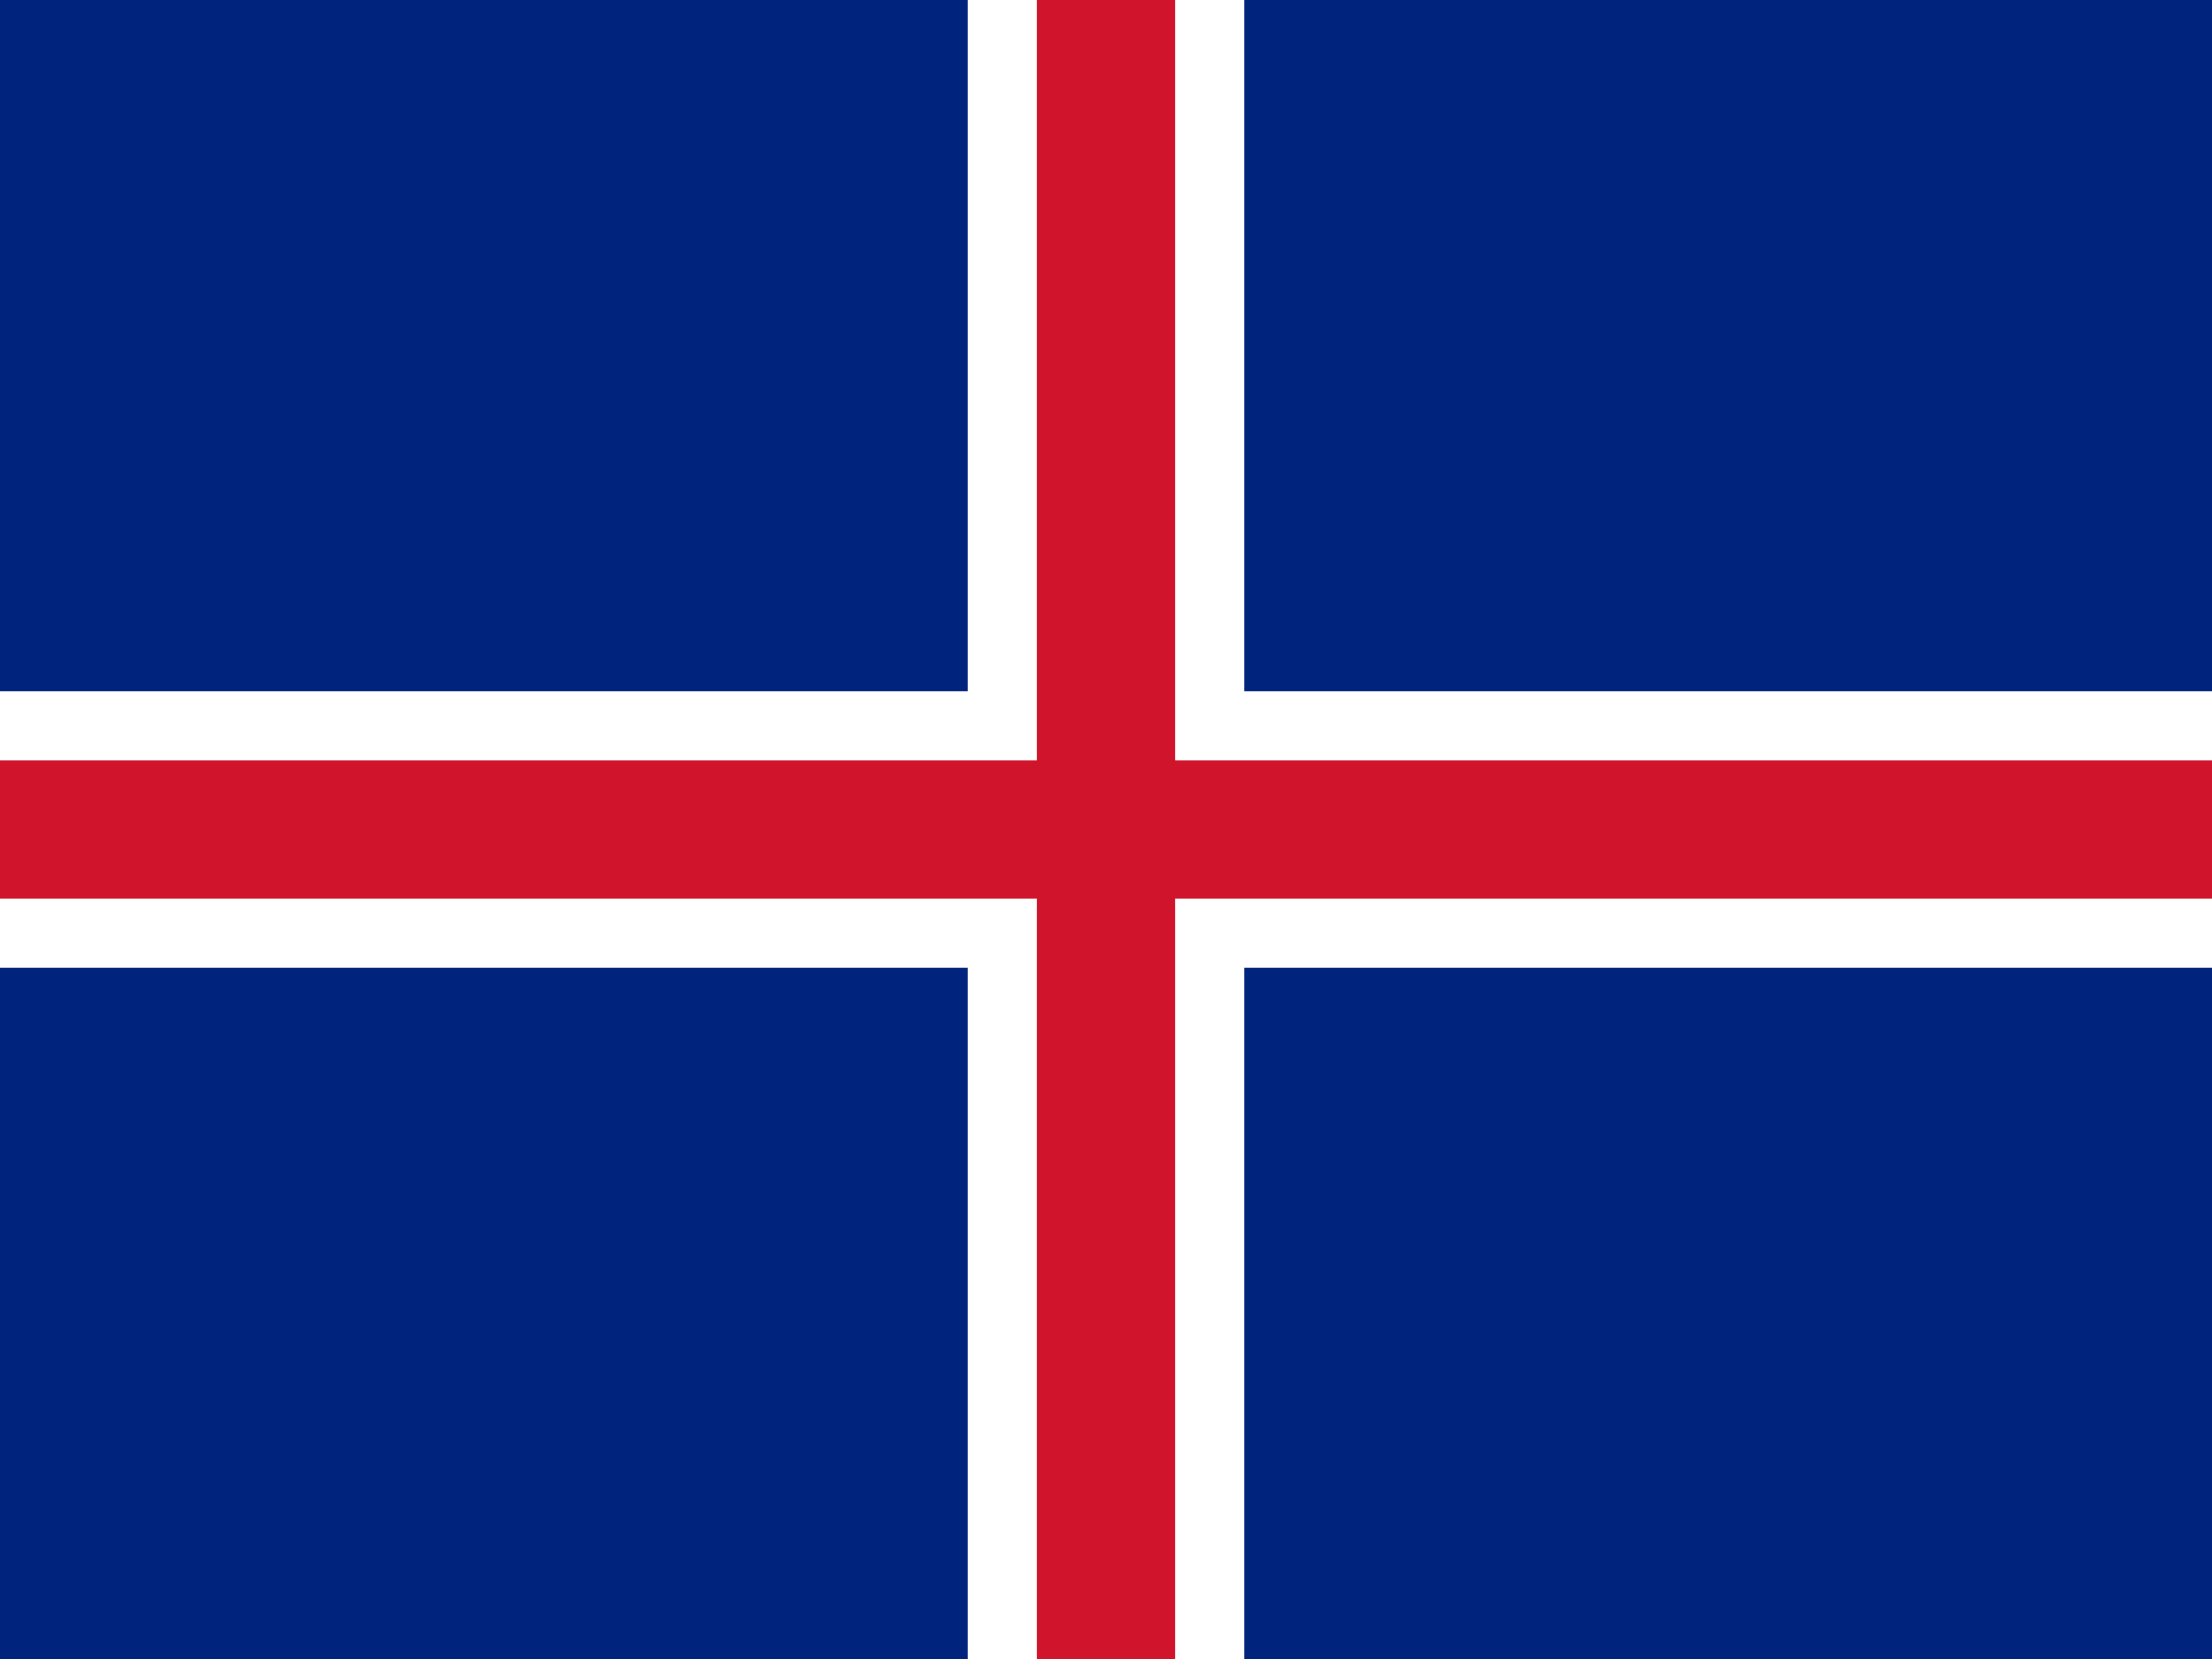
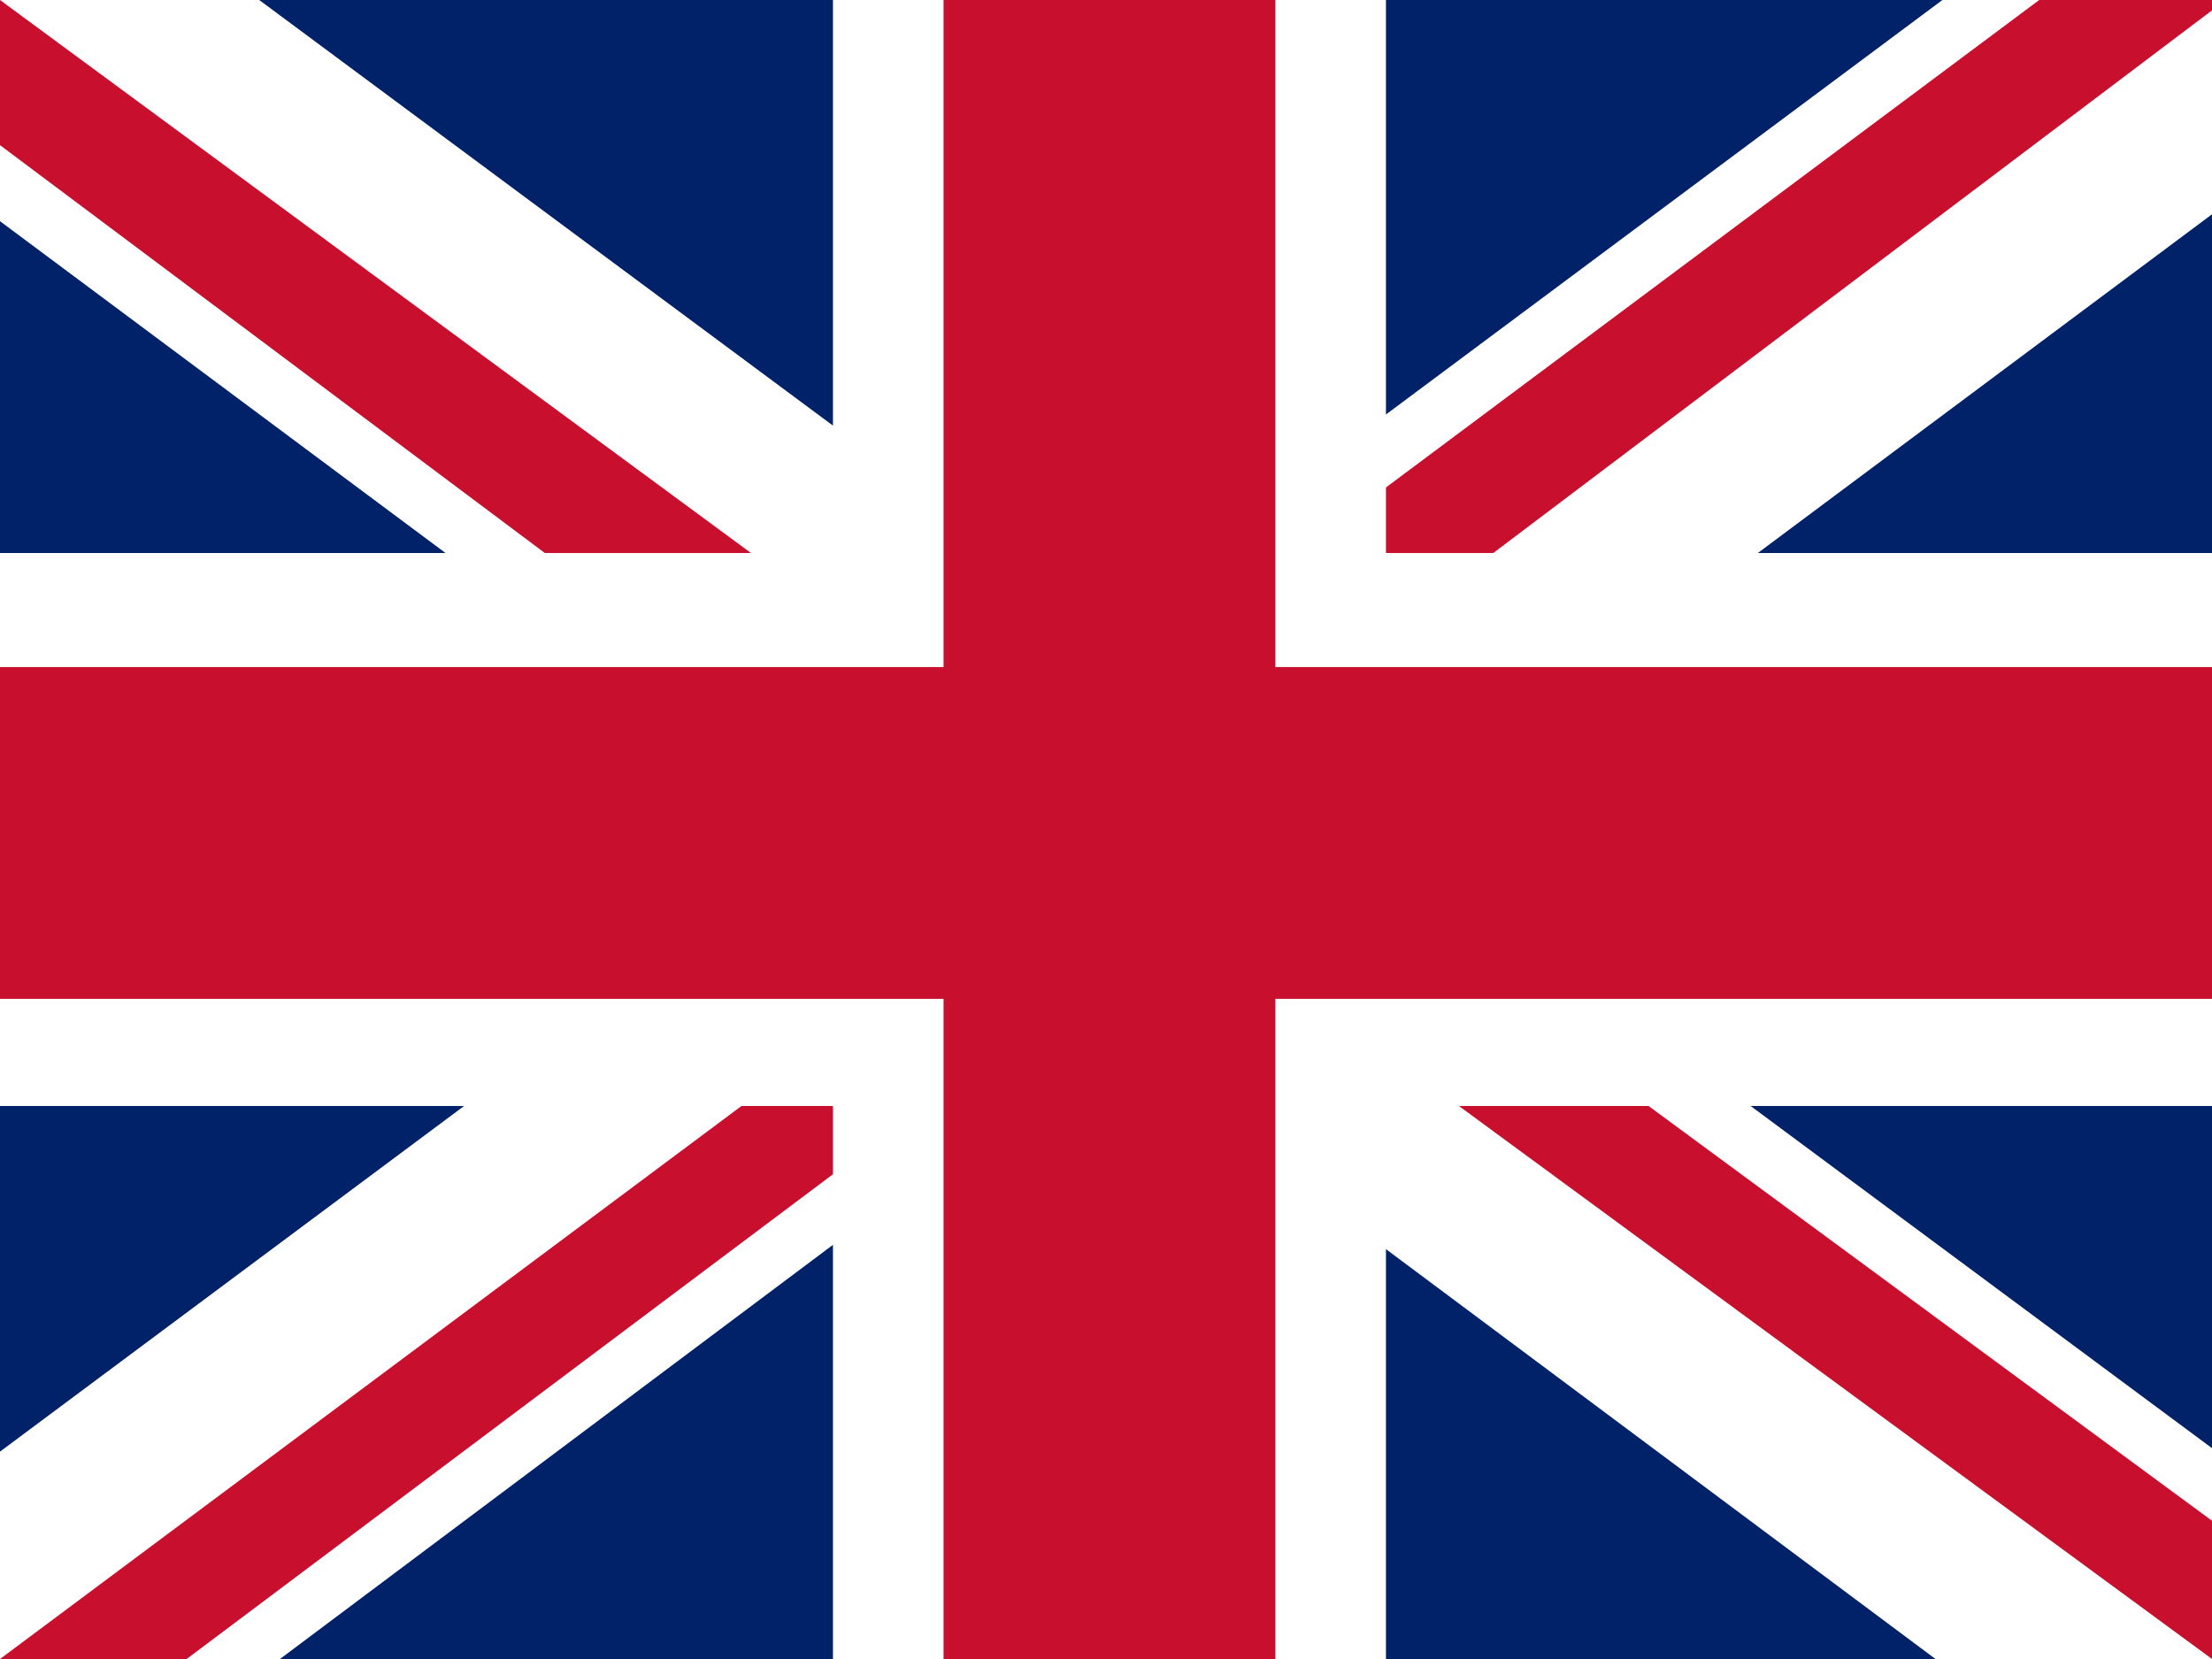
- <svg xmlns="http://www.w3.org/2000/svg" width="640" height="480" viewBox="0 0 640 480">
-   <rect width="640" height="480" fill="#00247d" />
-   <rect x="280" width="80" height="480" fill="#fff" />
-   <rect y="200" width="640" height="80" fill="#fff" />
-   <rect x="300" width="40" height="480" fill="#cf142b" />
-   <rect y="220" width="640" height="40" fill="#cf142b" />
+ <svg xmlns="http://www.w3.org/2000/svg" id="flag-icons-gb" viewBox="0 0 640 480">
+   <path fill="#012169" d="M0 0h640v480H0z" />
+   <path fill="#FFF" d="m75 0 244 181L562 0h78v62L400 241l240 178v61h-80L320 301 81 480H0v-60l239-178L0 64V0z" />
+   <path fill="#C8102E" d="m424 281 216 159v40L369 281zm-184 20 6 35L54 480H0zM640 0v3L391 191l2-44L590 0zM0 0l239 176h-60L0 42z" />
+   <path fill="#FFF" d="M241 0v480h160V0zM0 160v160h640V160z" />
+   <path fill="#C8102E" d="M0 193v96h640v-96zM273 0v480h96V0z" />
</svg>
